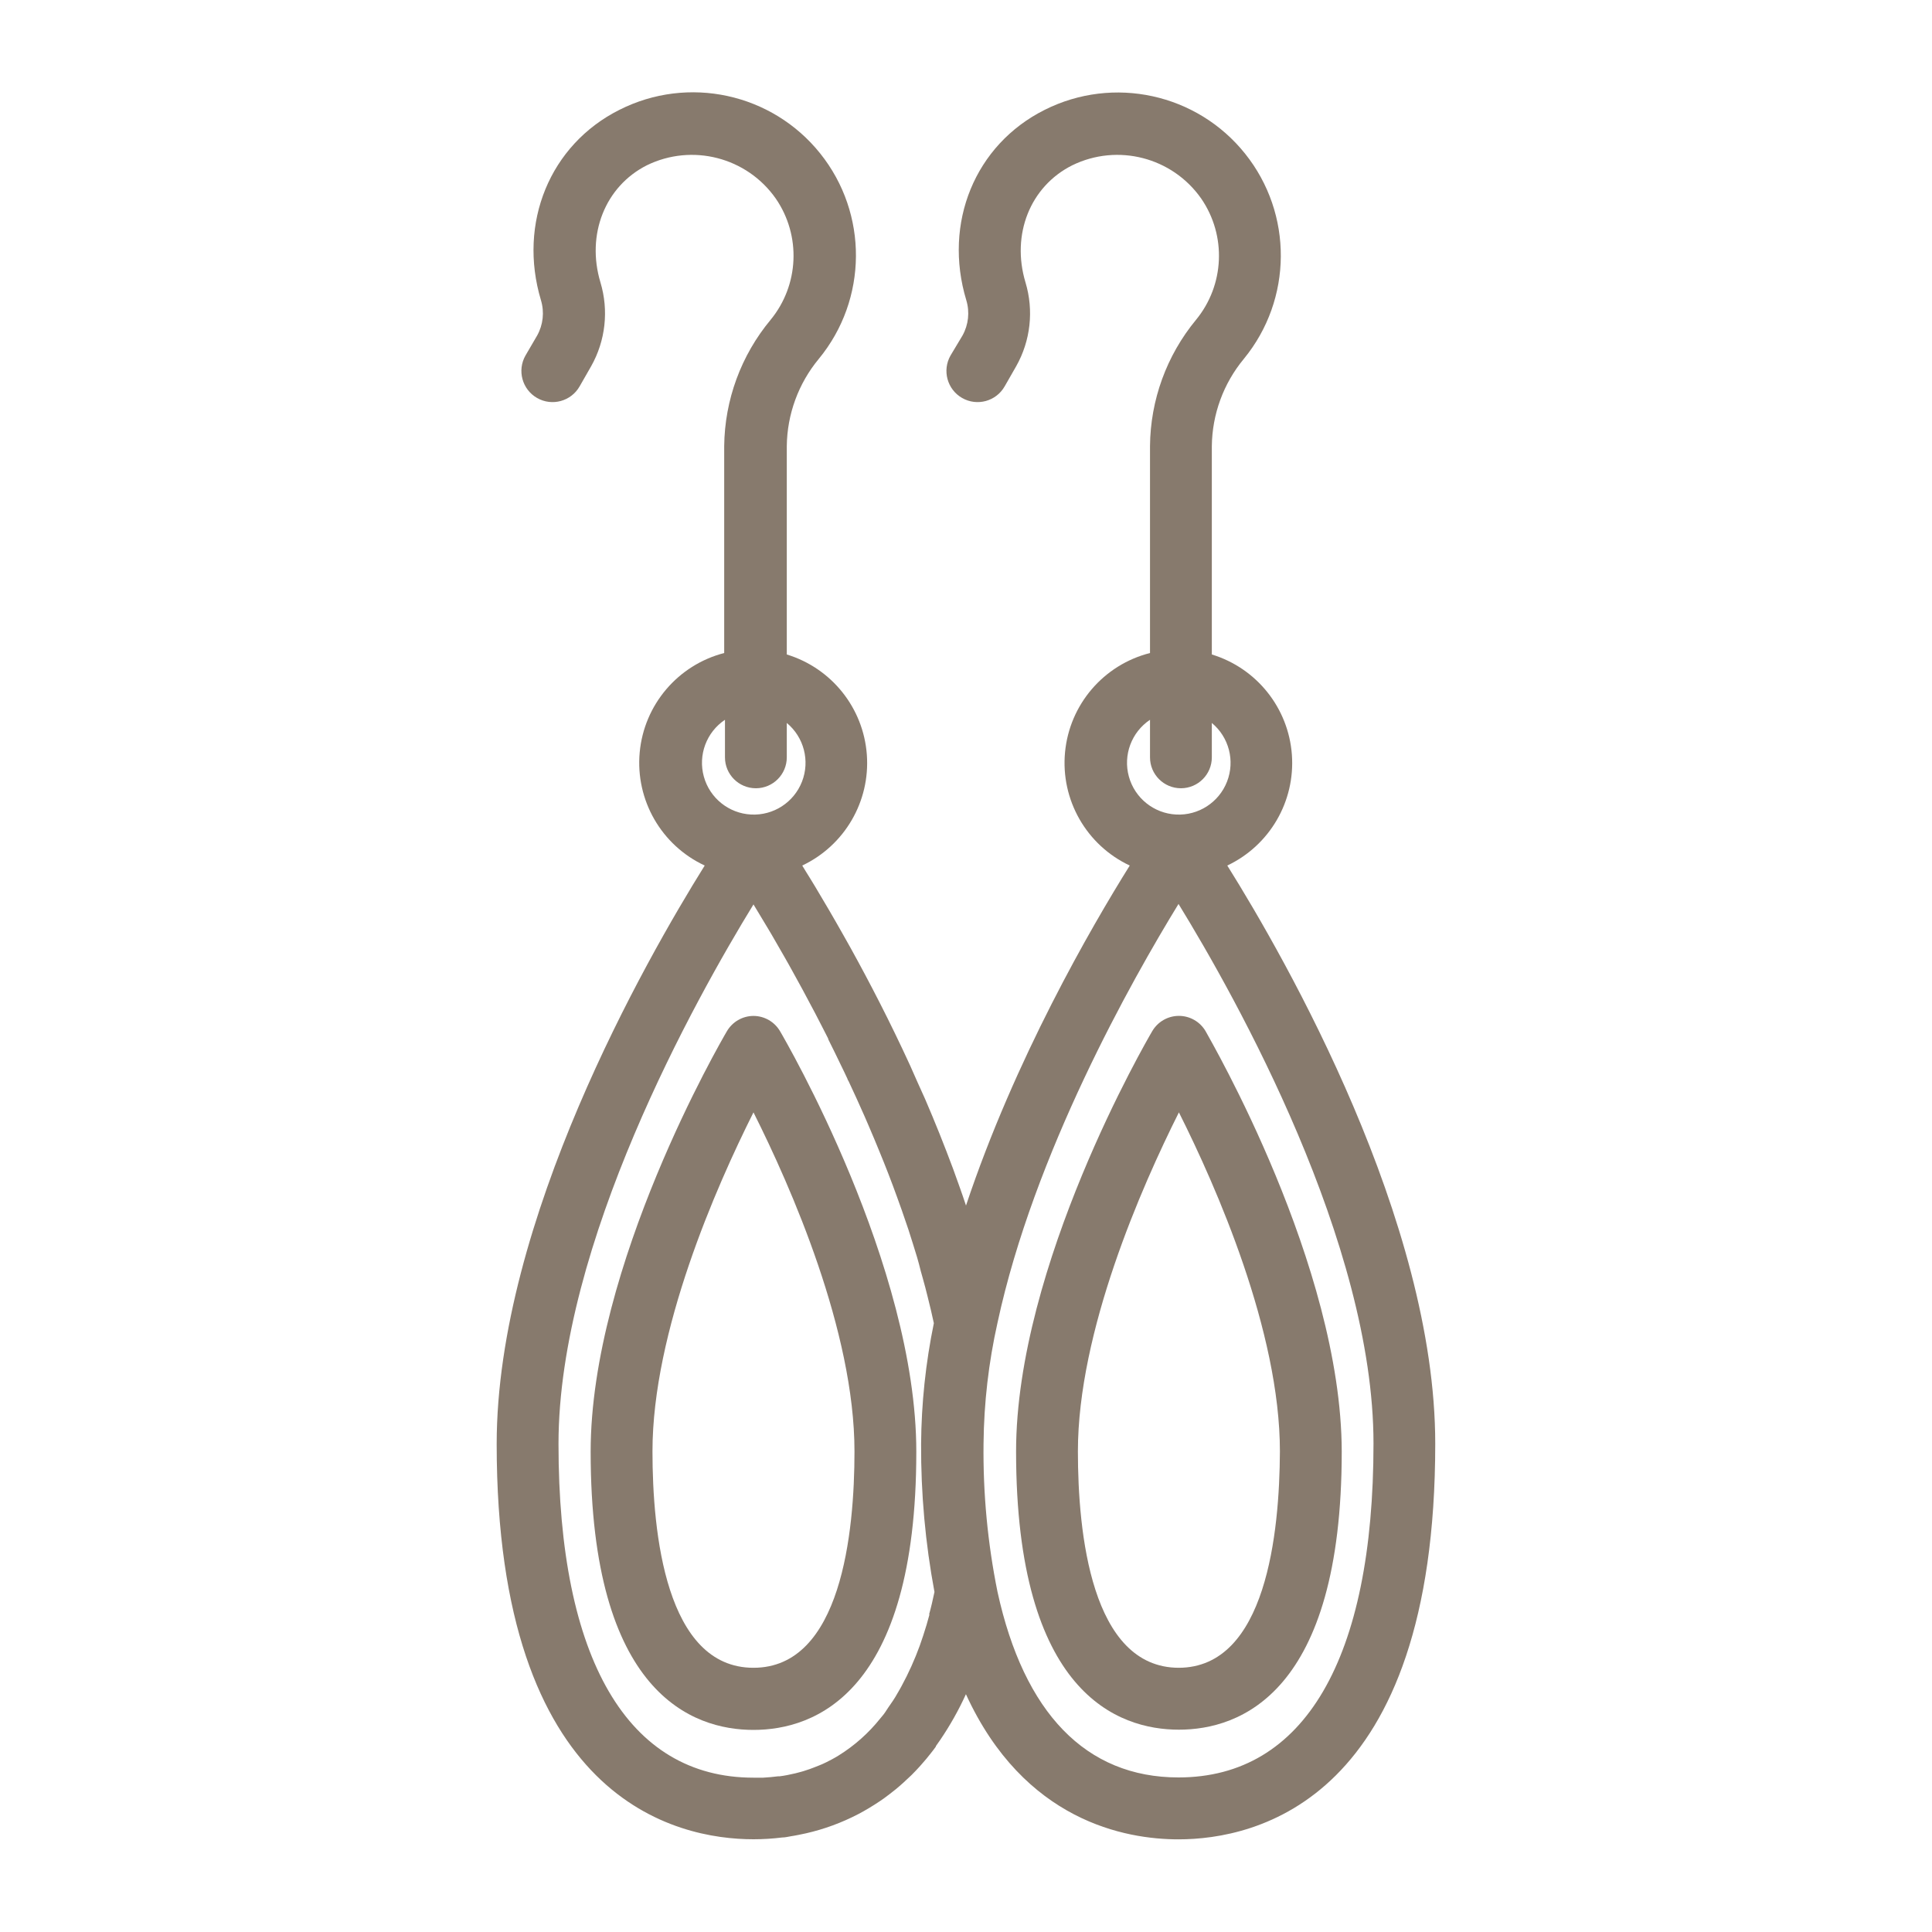
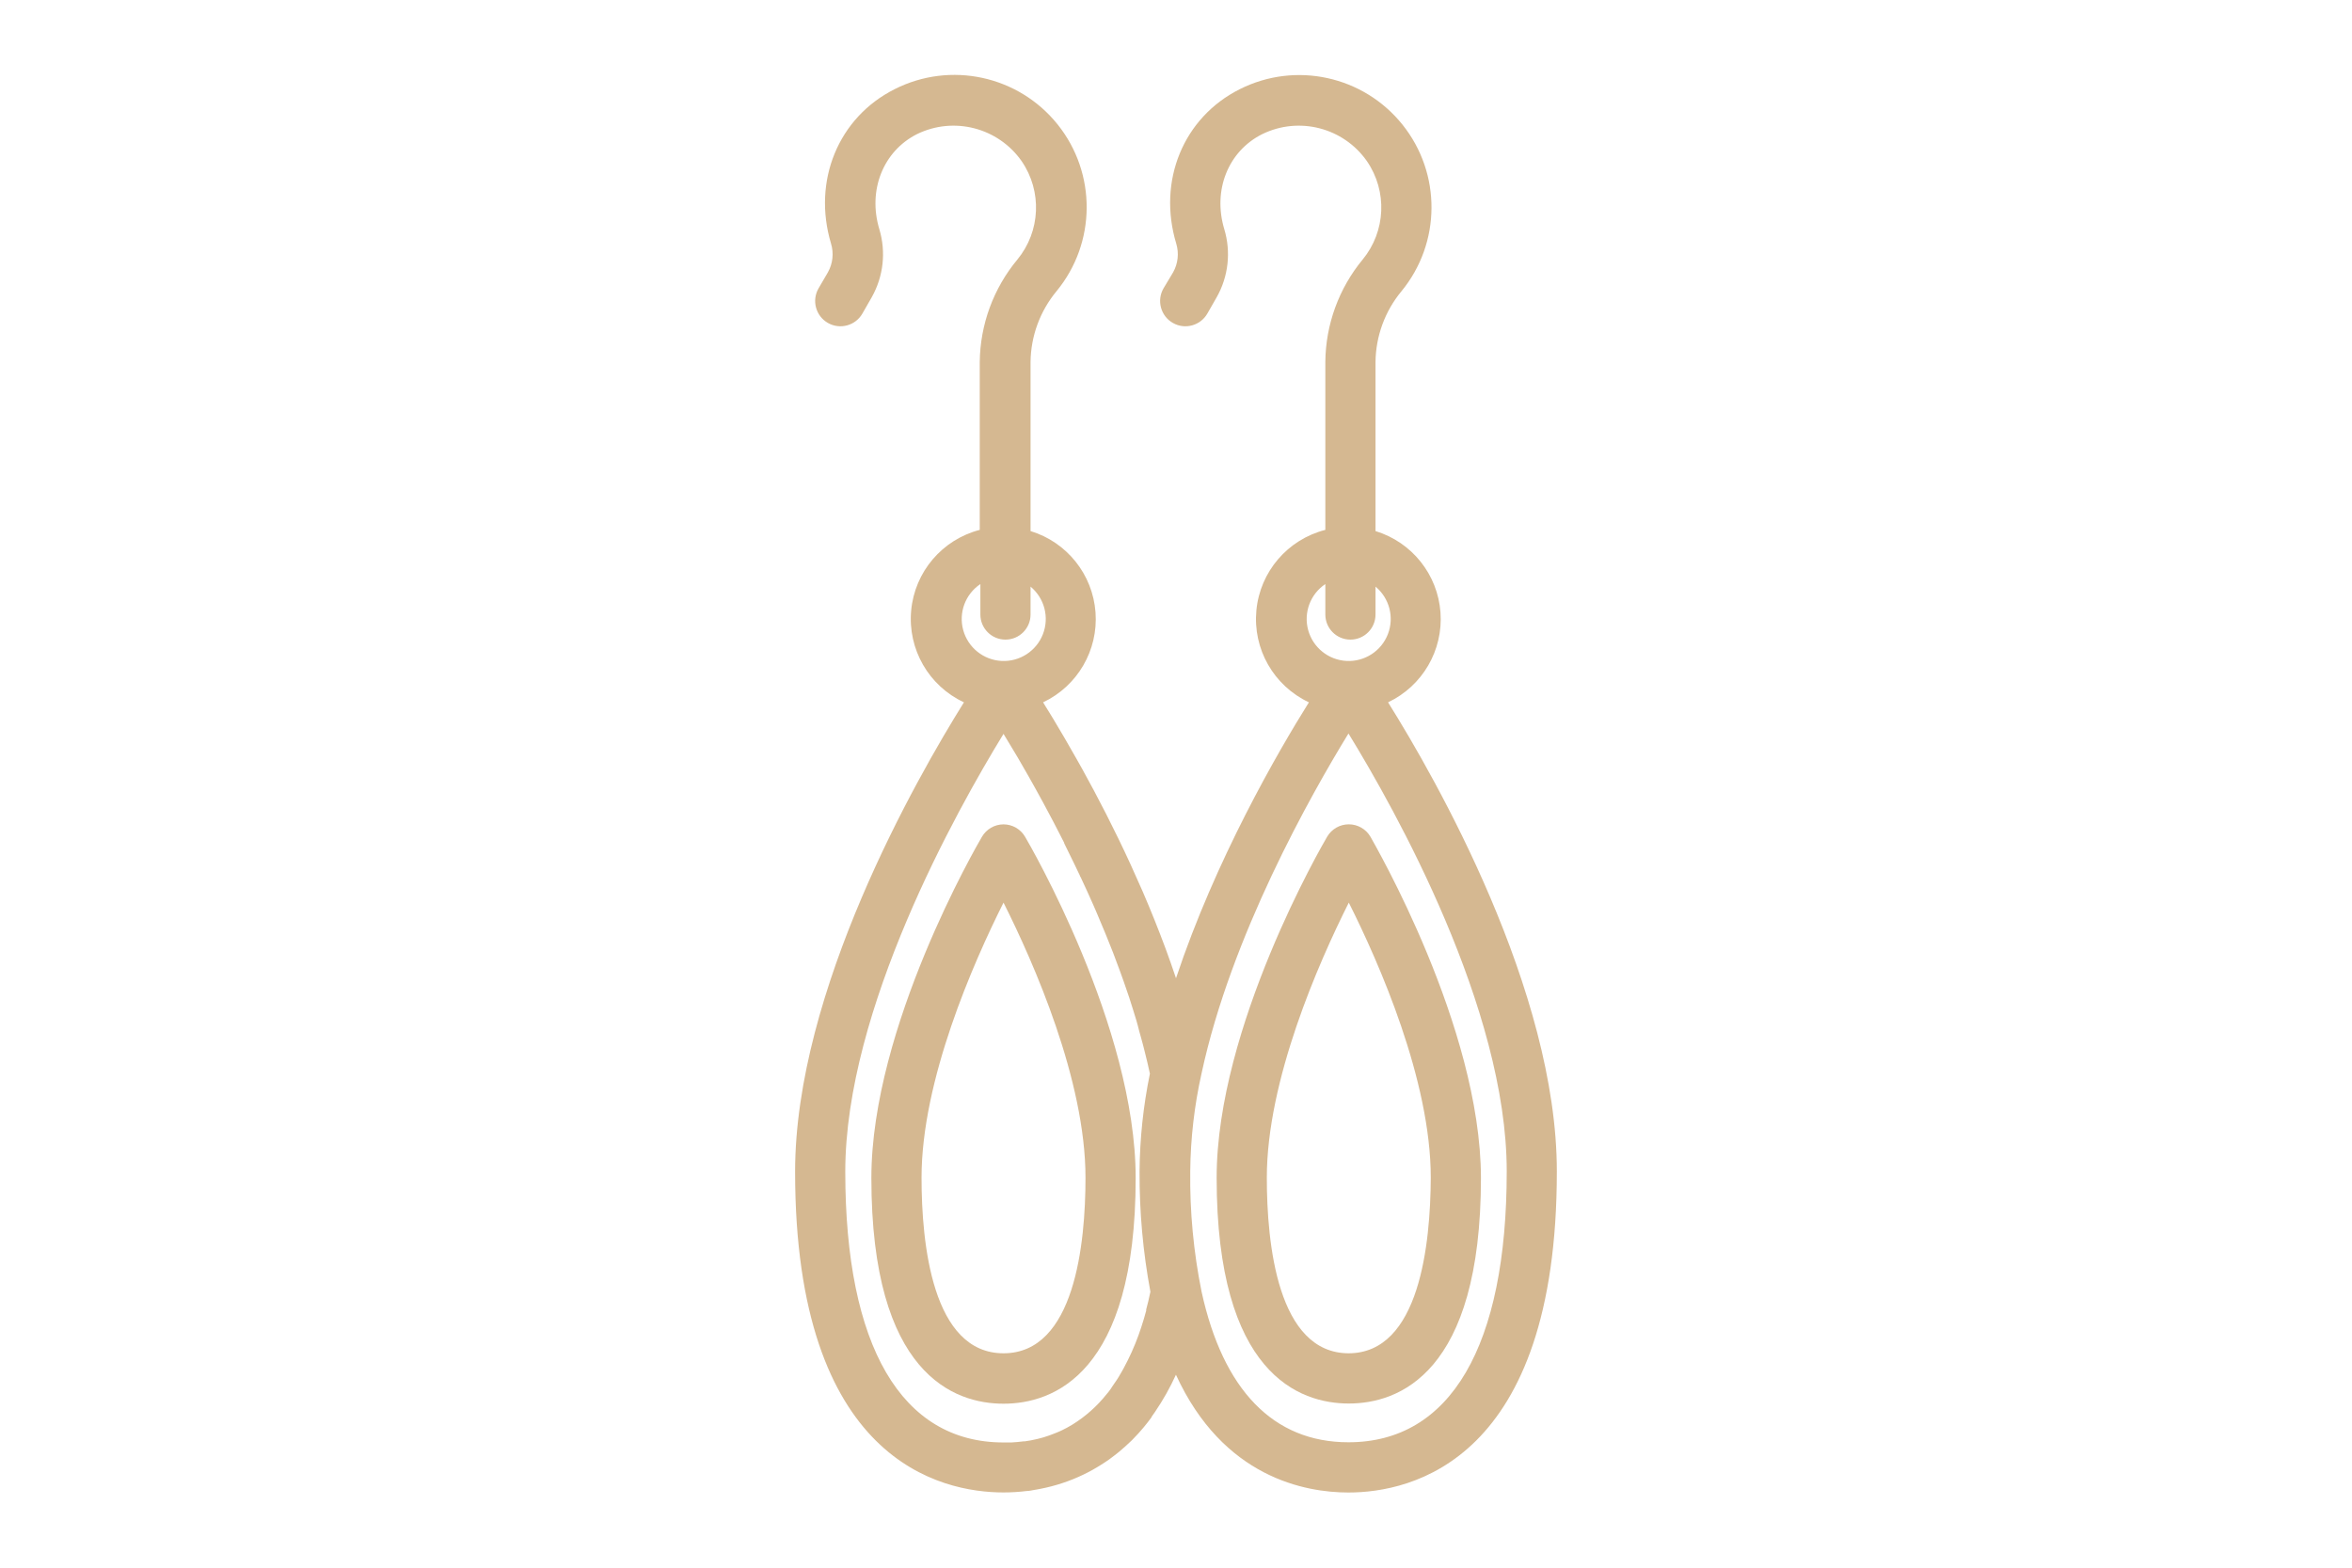
- <svg xmlns="http://www.w3.org/2000/svg" width="30px" height="30px" data-name="Layer 2" id="Layer_2" viewBox="0 0 250 250">
-   <path d="M97.5,131.46a4,4,0,0,0-3.45,2c-.72,1.23-17.62,30.29-17.62,54.39,0,31.31,13.2,36,21.07,36s21.07-4.68,21.07-36c0-24.1-16.9-53.16-17.62-54.39A4,4,0,0,0,97.5,131.46Zm0,84.35c-11.37,0-13.07-17.53-13.07-28,0-15.54,8.23-34.22,13.07-43.87,4.84,9.64,13.07,28.31,13.07,43.87C110.57,198.28,108.87,215.81,97.5,215.81Z" fill="#877A6D" />
-   <path d="M158.81,112a14.68,14.68,0,0,0-2-27.31V57.73a18,18,0,0,1,4.14-11.29,21.09,21.09,0,0,0-25.78-32.22c-9,4.51-13.15,14.63-10.13,24.63a5.88,5.88,0,0,1-.49,4.56L123,46A4,4,0,0,0,130,50l1.5-2.62a13.91,13.91,0,0,0,1.2-10.83c-1.87-6.21.61-12.44,6.05-15.16a13.26,13.26,0,0,1,16.69,4.31,13.06,13.06,0,0,1-.68,15.69,26,26,0,0,0-5.95,16.34V84.5A14.67,14.67,0,0,0,146.19,112c-5,8-14.88,25.06-21.19,44-.26-.79-.53-1.58-.81-2.36l-.84-2.34c-.29-.78-.58-1.55-.88-2.32-.59-1.53-1.2-3.05-1.82-4.54-.31-.75-.63-1.49-.94-2.22q-1-2.2-1.93-4.32c-2.59-5.65-5.27-10.82-7.71-15.23l-.91-1.62c-1.34-2.38-2.59-4.51-3.69-6.34l-.72-1.18c-.33-.55-.64-1-.94-1.53a14.68,14.68,0,0,0-2-27.31V57.73a18,18,0,0,1,4.14-11.29A21.09,21.09,0,0,0,80.14,14.22C71.16,18.73,67,28.85,70,38.85a5.88,5.88,0,0,1-.49,4.56L68,46A4,4,0,0,0,75,50l1.5-2.62a13.91,13.91,0,0,0,1.2-10.83c-1.87-6.21.61-12.44,6-15.16a13.26,13.26,0,0,1,16.69,4.31,13.06,13.06,0,0,1-.68,15.69,26,26,0,0,0-6,16.34V84.5A14.67,14.67,0,0,0,91.19,112c-7.62,12.21-26.92,46-26.92,74.86C64.27,233,87.51,238,97.5,238a30.16,30.16,0,0,0,3.71-.23c.39,0,.78-.1,1.19-.17l.37-.06.53-.1,1-.21a28.15,28.15,0,0,0,6.75-2.48c.46-.24.91-.49,1.37-.77s.92-.56,1.39-.88l.54-.37q.78-.57,1.56-1.2c.67-.55,1.32-1.15,2-1.8l.18-.18c.3-.3.6-.62.9-.95a2.85,2.85,0,0,0,.23-.26l.64-.74h0c.21-.25.41-.51.62-.77s.42-.54.62-.82l0-.06.56-.8a40.12,40.12,0,0,0,3.33-5.92c7.53,16.43,20.64,18.78,27.5,18.78,10,0,33.23-5,33.23-51.19C185.73,158,166.43,124.17,158.81,112Zm-10-18.82V98a4,4,0,0,0,4,4h0a4,4,0,0,0,4-4V93.55a6.7,6.7,0,1,1-8-.41Zm-55,0V98a4,4,0,0,0,4,4h0a4,4,0,0,0,4-4V93.55a6.7,6.7,0,1,1-8-.41Zm26.46,115.75c-.12.46-.25.91-.38,1.35s-.28.92-.43,1.37-.25.75-.38,1.11a.88.88,0,0,0-.05.15,38.52,38.52,0,0,1-2.38,5.29l-.21.38c-.19.33-.38.66-.58,1v0c-.2.32-.4.64-.62.94s-.44.65-.67,1-.43.56-.65.83a21.2,21.2,0,0,1-5.42,4.82c-.29.18-.58.34-.87.5l-.74.38c-.32.16-.64.3-1,.44l-.64.25-.48.18-.79.26-.31.09-.76.2-1.07.23c-.31.06-.62.11-.94.15l-.19,0-1,.11h0l-.95.07q-.63,0-1.26,0c-16.27,0-25.23-15.34-25.23-43.19,0-25.9,17.72-57.55,25.23-69.81.57.92,1.19,2,1.86,3.09l.5.84,1.64,2.85c.37.64.74,1.31,1.12,2l1.23,2.24,1.64,3.08c.28.53.56,1.07.83,1.61s.57,1.1.85,1.66a.25.25,0,0,0,0,.07c.55,1.1,1.1,2.22,1.65,3.37.29.58.57,1.18.85,1.78,0,.09.08.18.13.27q1.05,2.23,2.08,4.57l.51,1.18c.47,1.09.94,2.21,1.4,3.34.8,1.94,1.57,3.92,2.29,5.92.21.57.41,1.13.61,1.7.29.83.58,1.67.86,2.51.2.62.4,1.24.59,1.86.37,1.15.72,2.31,1,3.48.1.33.19.67.28,1,.22.77.42,1.55.61,2.32q.44,1.72.81,3.45h0a80.3,80.3,0,0,0-1.65,15.62A101.66,101.66,0,0,0,120.92,206h0C120.71,207,120.48,208,120.23,208.89ZM152.5,230c-12,0-20-8.37-23.42-24a91.28,91.28,0,0,1-1.81-19.23,74.86,74.86,0,0,1,1.81-15.62h0c4.71-21.89,17.37-44.31,23.42-54.18,7.52,12.25,25.23,43.88,25.23,69.81C177.73,214.67,168.77,230,152.5,230Z" fill="#877A6D" />
-   <path d="M156,133.43a4,4,0,0,0-6.9,0c-.72,1.23-17.62,30.29-17.62,54.39,0,31.31,13.2,36,21.07,36s21.07-4.68,21.07-36C173.57,163.72,156.67,134.66,156,133.43Zm-3.45,82.38c-11.37,0-13.07-17.53-13.07-28,0-15.54,8.23-34.22,13.07-43.87,4.84,9.64,13.07,28.31,13.07,43.87C165.57,198.28,163.87,215.81,152.5,215.81Z" fill="#877A6D" />
+ <svg xmlns="http://www.w3.org/2000/svg" width="45px" height="30px" data-name="Layer 2" id="Layer_2" viewBox="0 0 250 250">
+   <path d="M97.5,131.46a4,4,0,0,0-3.45,2c-.72,1.23-17.62,30.29-17.62,54.39,0,31.31,13.2,36,21.07,36s21.07-4.68,21.07-36c0-24.1-16.9-53.16-17.62-54.39A4,4,0,0,0,97.5,131.46Zm0,84.35c-11.37,0-13.07-17.53-13.07-28,0-15.54,8.23-34.22,13.07-43.87,4.84,9.64,13.07,28.31,13.07,43.87C110.57,198.28,108.87,215.81,97.5,215.81Z" fill="#D5B891" />
+   <path d="M158.81,112a14.68,14.68,0,0,0-2-27.31V57.73a18,18,0,0,1,4.14-11.29,21.09,21.09,0,0,0-25.78-32.22c-9,4.51-13.15,14.63-10.13,24.63a5.88,5.88,0,0,1-.49,4.56L123,46A4,4,0,0,0,130,50l1.5-2.62a13.91,13.91,0,0,0,1.2-10.83c-1.87-6.21.61-12.44,6.05-15.16a13.26,13.26,0,0,1,16.69,4.31,13.06,13.06,0,0,1-.68,15.69,26,26,0,0,0-5.95,16.34V84.5A14.67,14.67,0,0,0,146.19,112c-5,8-14.88,25.06-21.19,44-.26-.79-.53-1.58-.81-2.36l-.84-2.34c-.29-.78-.58-1.55-.88-2.32-.59-1.53-1.2-3.05-1.82-4.54-.31-.75-.63-1.49-.94-2.22q-1-2.2-1.93-4.32c-2.59-5.65-5.27-10.82-7.71-15.23l-.91-1.62c-1.34-2.38-2.59-4.51-3.69-6.34l-.72-1.18c-.33-.55-.64-1-.94-1.53a14.68,14.68,0,0,0-2-27.31V57.73a18,18,0,0,1,4.14-11.29A21.09,21.09,0,0,0,80.14,14.22C71.16,18.73,67,28.85,70,38.85a5.88,5.88,0,0,1-.49,4.56L68,46A4,4,0,0,0,75,50l1.5-2.62a13.91,13.91,0,0,0,1.2-10.83c-1.87-6.21.61-12.44,6-15.16a13.26,13.26,0,0,1,16.69,4.31,13.06,13.06,0,0,1-.68,15.69,26,26,0,0,0-6,16.34V84.5A14.67,14.67,0,0,0,91.19,112c-7.62,12.21-26.92,46-26.92,74.86C64.27,233,87.51,238,97.5,238a30.16,30.16,0,0,0,3.71-.23c.39,0,.78-.1,1.19-.17l.37-.06.53-.1,1-.21a28.15,28.15,0,0,0,6.75-2.48c.46-.24.91-.49,1.37-.77s.92-.56,1.39-.88l.54-.37q.78-.57,1.56-1.2c.67-.55,1.32-1.15,2-1.8l.18-.18c.3-.3.6-.62.9-.95a2.85,2.85,0,0,0,.23-.26l.64-.74h0c.21-.25.41-.51.62-.77s.42-.54.62-.82l0-.06.56-.8a40.12,40.12,0,0,0,3.33-5.92c7.53,16.43,20.64,18.78,27.5,18.78,10,0,33.23-5,33.23-51.19C185.73,158,166.43,124.17,158.81,112Zm-10-18.82V98a4,4,0,0,0,4,4h0a4,4,0,0,0,4-4V93.55a6.7,6.7,0,1,1-8-.41Zm-55,0V98a4,4,0,0,0,4,4h0a4,4,0,0,0,4-4V93.55a6.7,6.7,0,1,1-8-.41Zm26.46,115.75c-.12.46-.25.91-.38,1.35s-.28.92-.43,1.37-.25.75-.38,1.11a.88.88,0,0,0-.05.15,38.52,38.52,0,0,1-2.38,5.29l-.21.38c-.19.33-.38.66-.58,1v0c-.2.32-.4.64-.62.94s-.44.65-.67,1-.43.56-.65.83a21.2,21.2,0,0,1-5.42,4.82c-.29.18-.58.34-.87.5l-.74.38c-.32.16-.64.3-1,.44l-.64.25-.48.18-.79.26-.31.09-.76.2-1.07.23c-.31.06-.62.11-.94.15l-.19,0-1,.11h0l-.95.07q-.63,0-1.26,0c-16.27,0-25.23-15.34-25.23-43.19,0-25.9,17.72-57.55,25.23-69.81.57.92,1.19,2,1.86,3.09l.5.84,1.64,2.85c.37.64.74,1.31,1.12,2l1.23,2.24,1.64,3.08c.28.53.56,1.07.83,1.61s.57,1.1.85,1.66a.25.25,0,0,0,0,.07c.55,1.1,1.1,2.22,1.65,3.37.29.58.57,1.18.85,1.78,0,.09.08.18.13.27q1.05,2.23,2.08,4.57l.51,1.18c.47,1.09.94,2.21,1.4,3.34.8,1.94,1.57,3.92,2.29,5.92.21.57.41,1.13.61,1.7.29.83.58,1.67.86,2.51.2.62.4,1.24.59,1.86.37,1.15.72,2.31,1,3.48.1.33.19.67.28,1,.22.77.42,1.55.61,2.32q.44,1.72.81,3.45h0a80.3,80.3,0,0,0-1.65,15.62A101.66,101.66,0,0,0,120.92,206h0C120.71,207,120.48,208,120.23,208.89ZM152.5,230c-12,0-20-8.37-23.42-24a91.28,91.28,0,0,1-1.81-19.23,74.86,74.86,0,0,1,1.81-15.62h0c4.71-21.89,17.37-44.31,23.42-54.18,7.52,12.25,25.23,43.88,25.23,69.81C177.73,214.67,168.77,230,152.5,230Z" fill="#D5B891" />
+   <path d="M156,133.43a4,4,0,0,0-6.9,0c-.72,1.23-17.62,30.29-17.62,54.39,0,31.31,13.2,36,21.07,36s21.07-4.68,21.07-36C173.57,163.72,156.67,134.66,156,133.43Zm-3.45,82.38c-11.37,0-13.07-17.53-13.07-28,0-15.54,8.23-34.22,13.07-43.87,4.84,9.64,13.07,28.31,13.07,43.87C165.57,198.28,163.87,215.81,152.5,215.81Z" fill="#D5B891" />
</svg>
